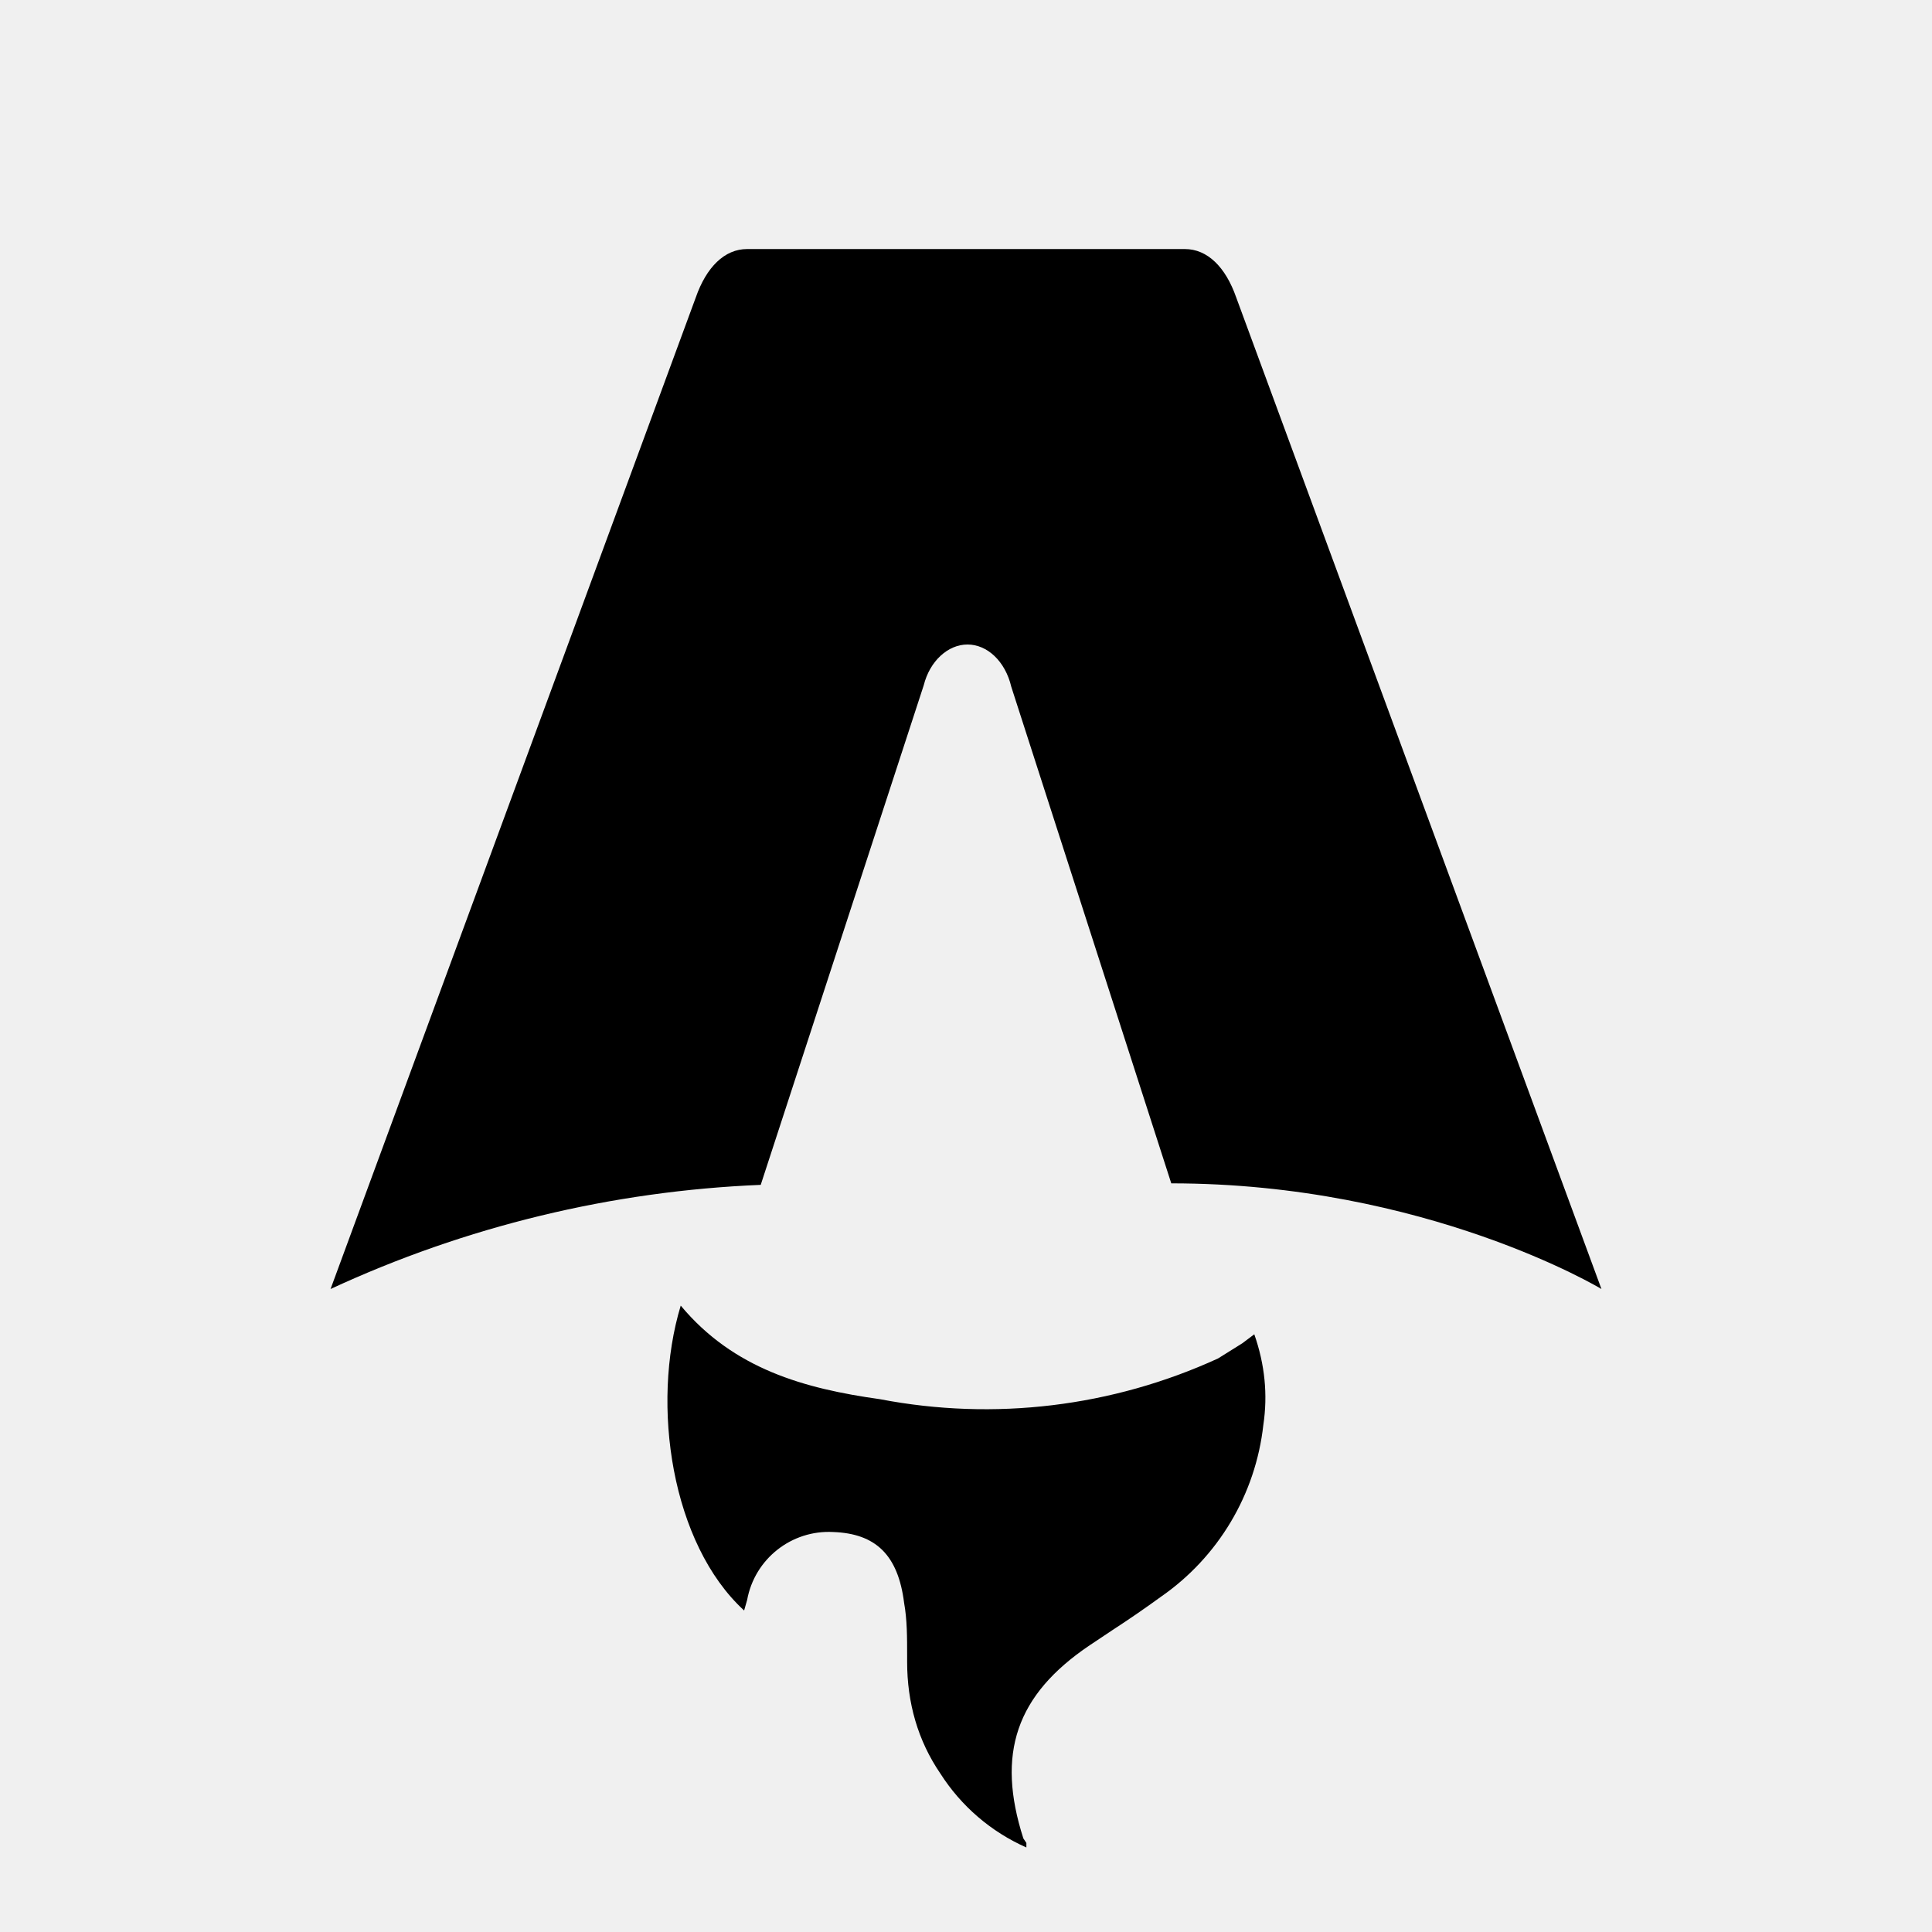
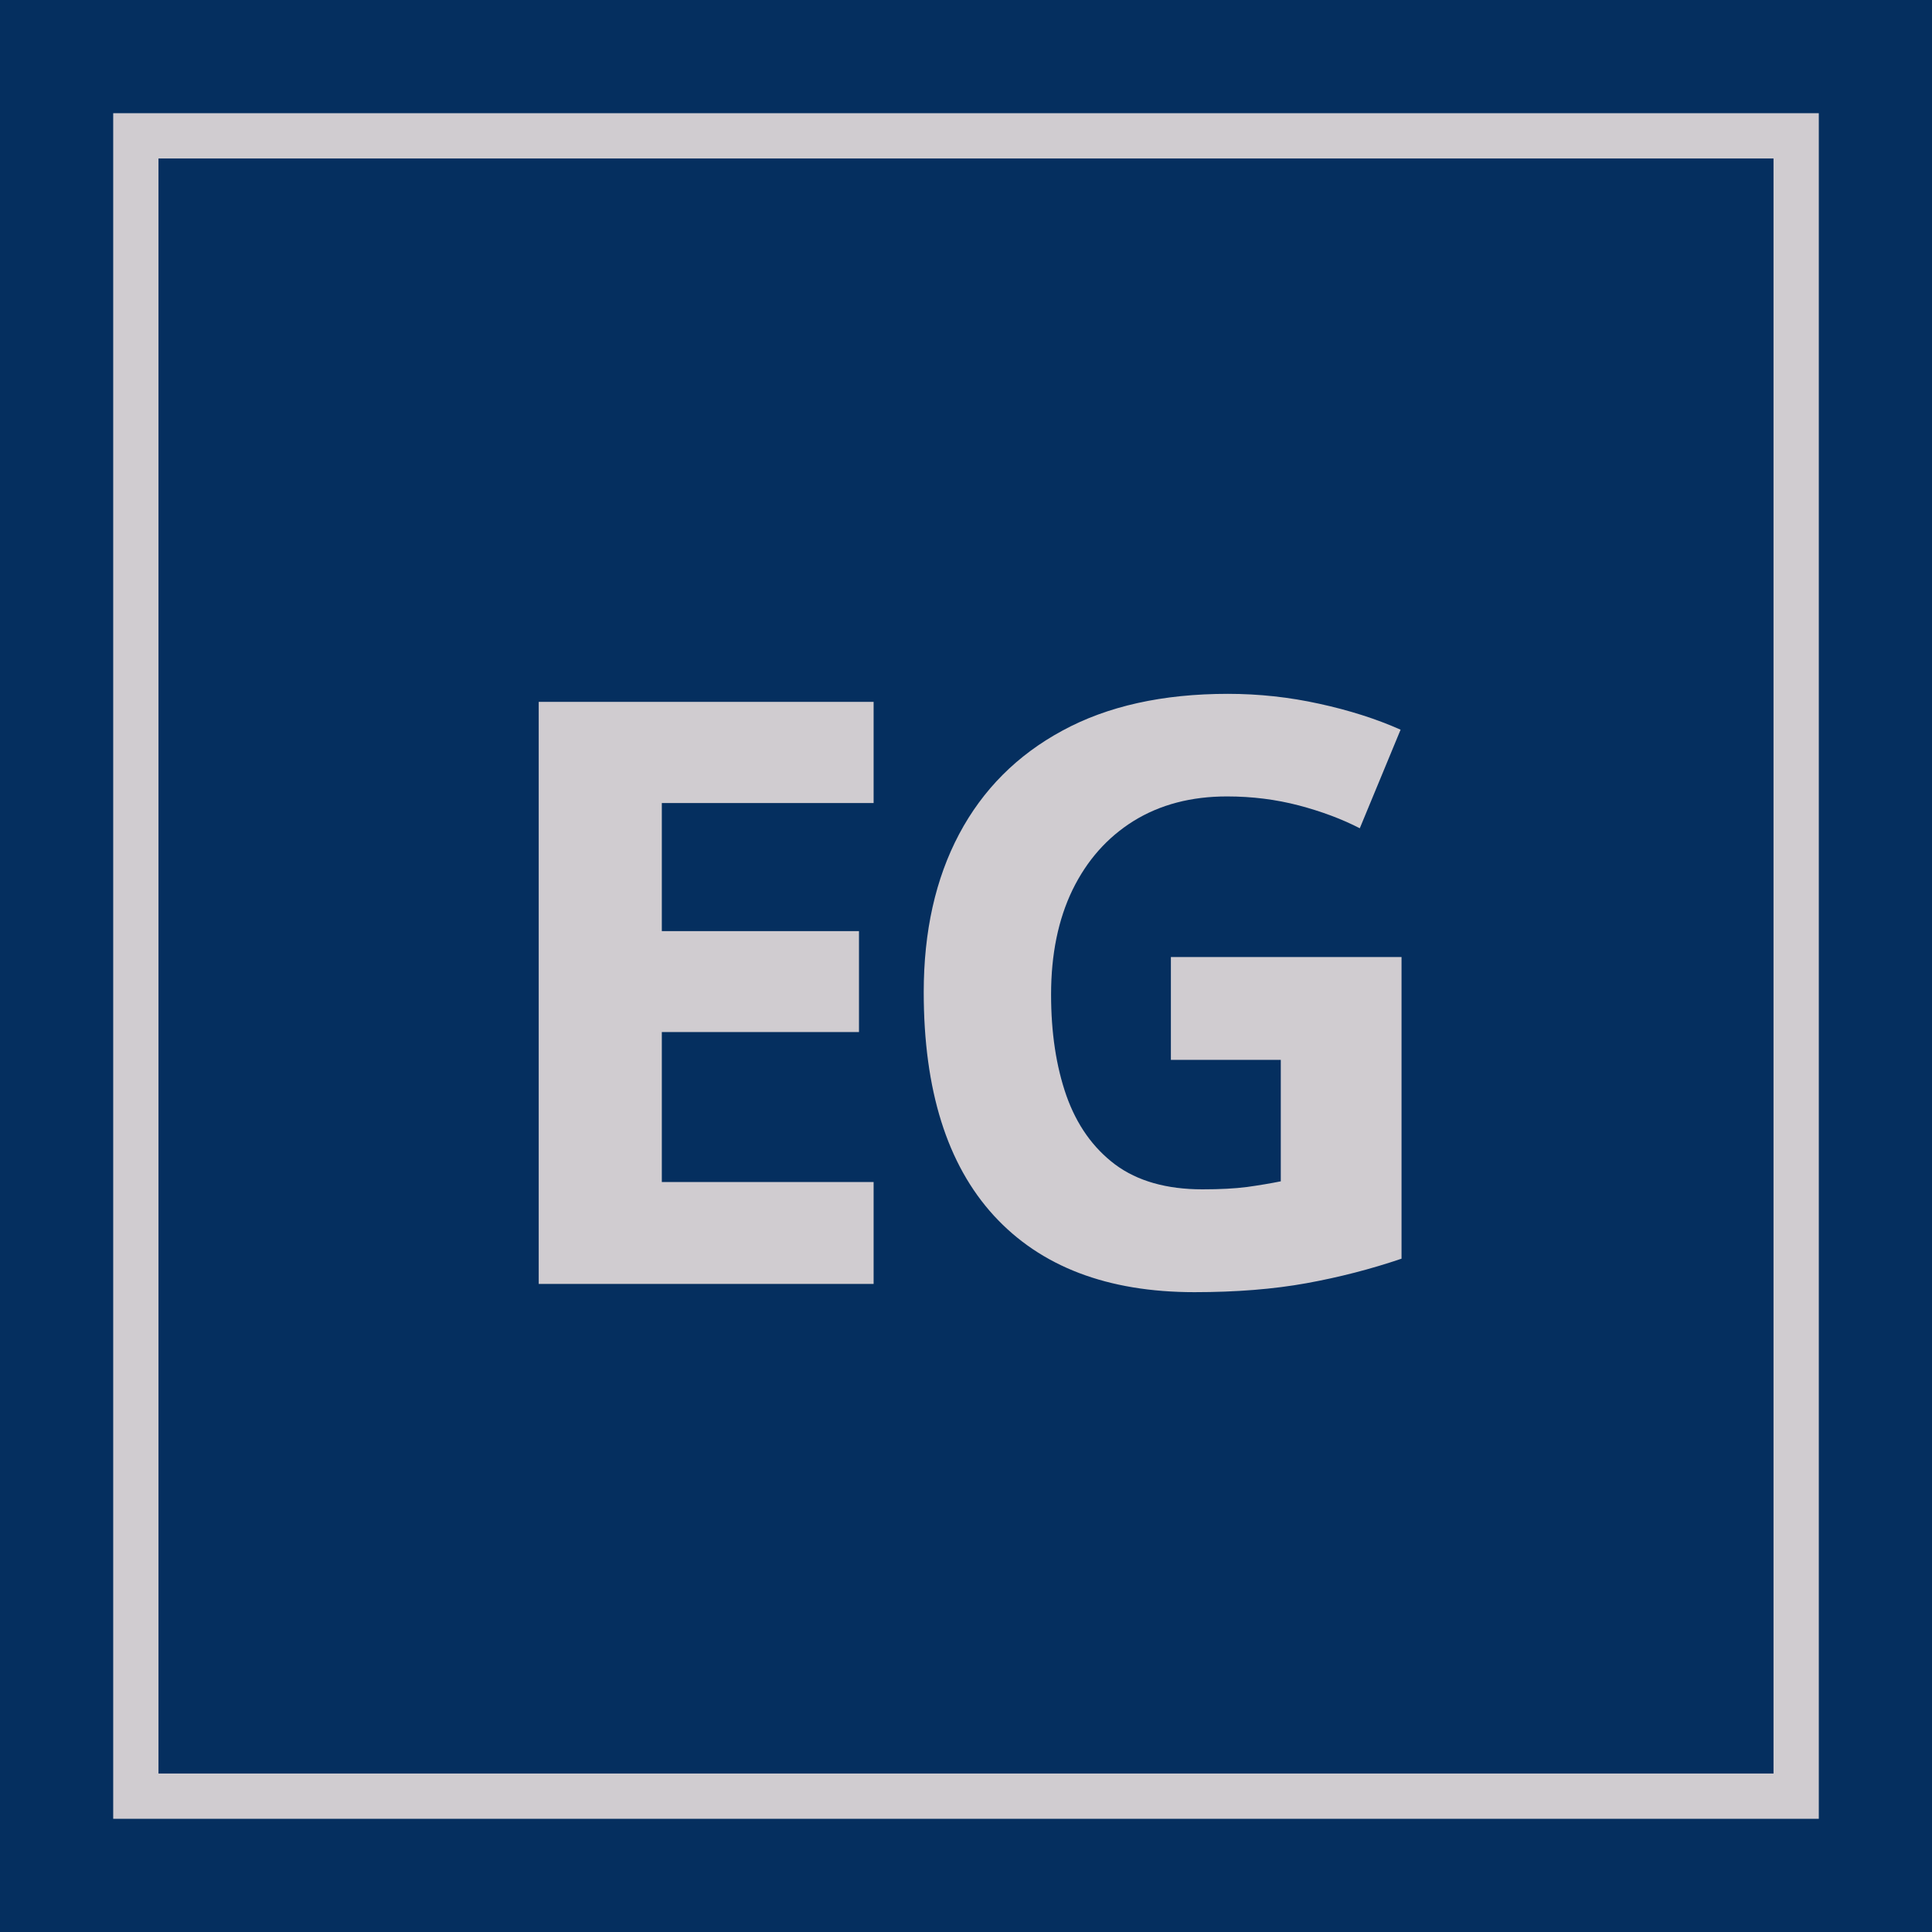
- <svg xmlns="http://www.w3.org/2000/svg" fill="none" viewBox="0 0 128 128">
-   <path d="M50.4 78.5a75.1 75.1 0 0 0-28.5 6.9l24.2-65.7c.7-2 1.9-3.2 3.4-3.2h29c1.5 0 2.7 1.2 3.4 3.2l24.2 65.7s-11.6-7-28.5-7L67 45.5c-.4-1.7-1.6-2.8-2.9-2.8-1.3 0-2.5 1.1-2.9 2.7L50.4 78.5Zm-1.1 28.2Zm-4.2-20.2c-2 6.6-.6 15.8 4.2 20.2a17.5 17.5 0 0 1 .2-.7 5.5 5.5 0 0 1 5.7-4.5c2.8.1 4.3 1.5 4.7 4.7.2 1.1.2 2.3.2 3.5v.4c0 2.7.7 5.2 2.2 7.4a13 13 0 0 0 5.7 4.9v-.3l-.2-.3c-1.8-5.6-.5-9.5 4.4-12.8l1.5-1a73 73 0 0 0 3.2-2.2 16 16 0 0 0 6.8-11.4c.3-2 .1-4-.6-6l-.8.6-1.6 1a37 37 0 0 1-22.4 2.7c-5-.7-9.7-2-13.2-6.2Z" />
-   <style>
-         path { fill: #000; }
-         @media (prefers-color-scheme: dark) {
-             path { fill: #FFF; }
-         }
-     </style>
+ <svg xmlns="http://www.w3.org/2000/svg" width="128" height="128" viewBox="0 0 128 128">
+   <rect width="128" height="128" fill="#052f5f" />
+   <rect x="9" y="9" width="110" height="110" fill="none" stroke="#d0ccd0" stroke-width="3" />
+   <text x="64" y="66" text-anchor="middle" dominant-baseline="middle" font-family="Avenir Next, Trebuchet MS, Segoe UI, sans-serif" font-size="54" font-weight="600" letter-spacing="-3" fill="#d0ccd0">EG</text>
</svg>
